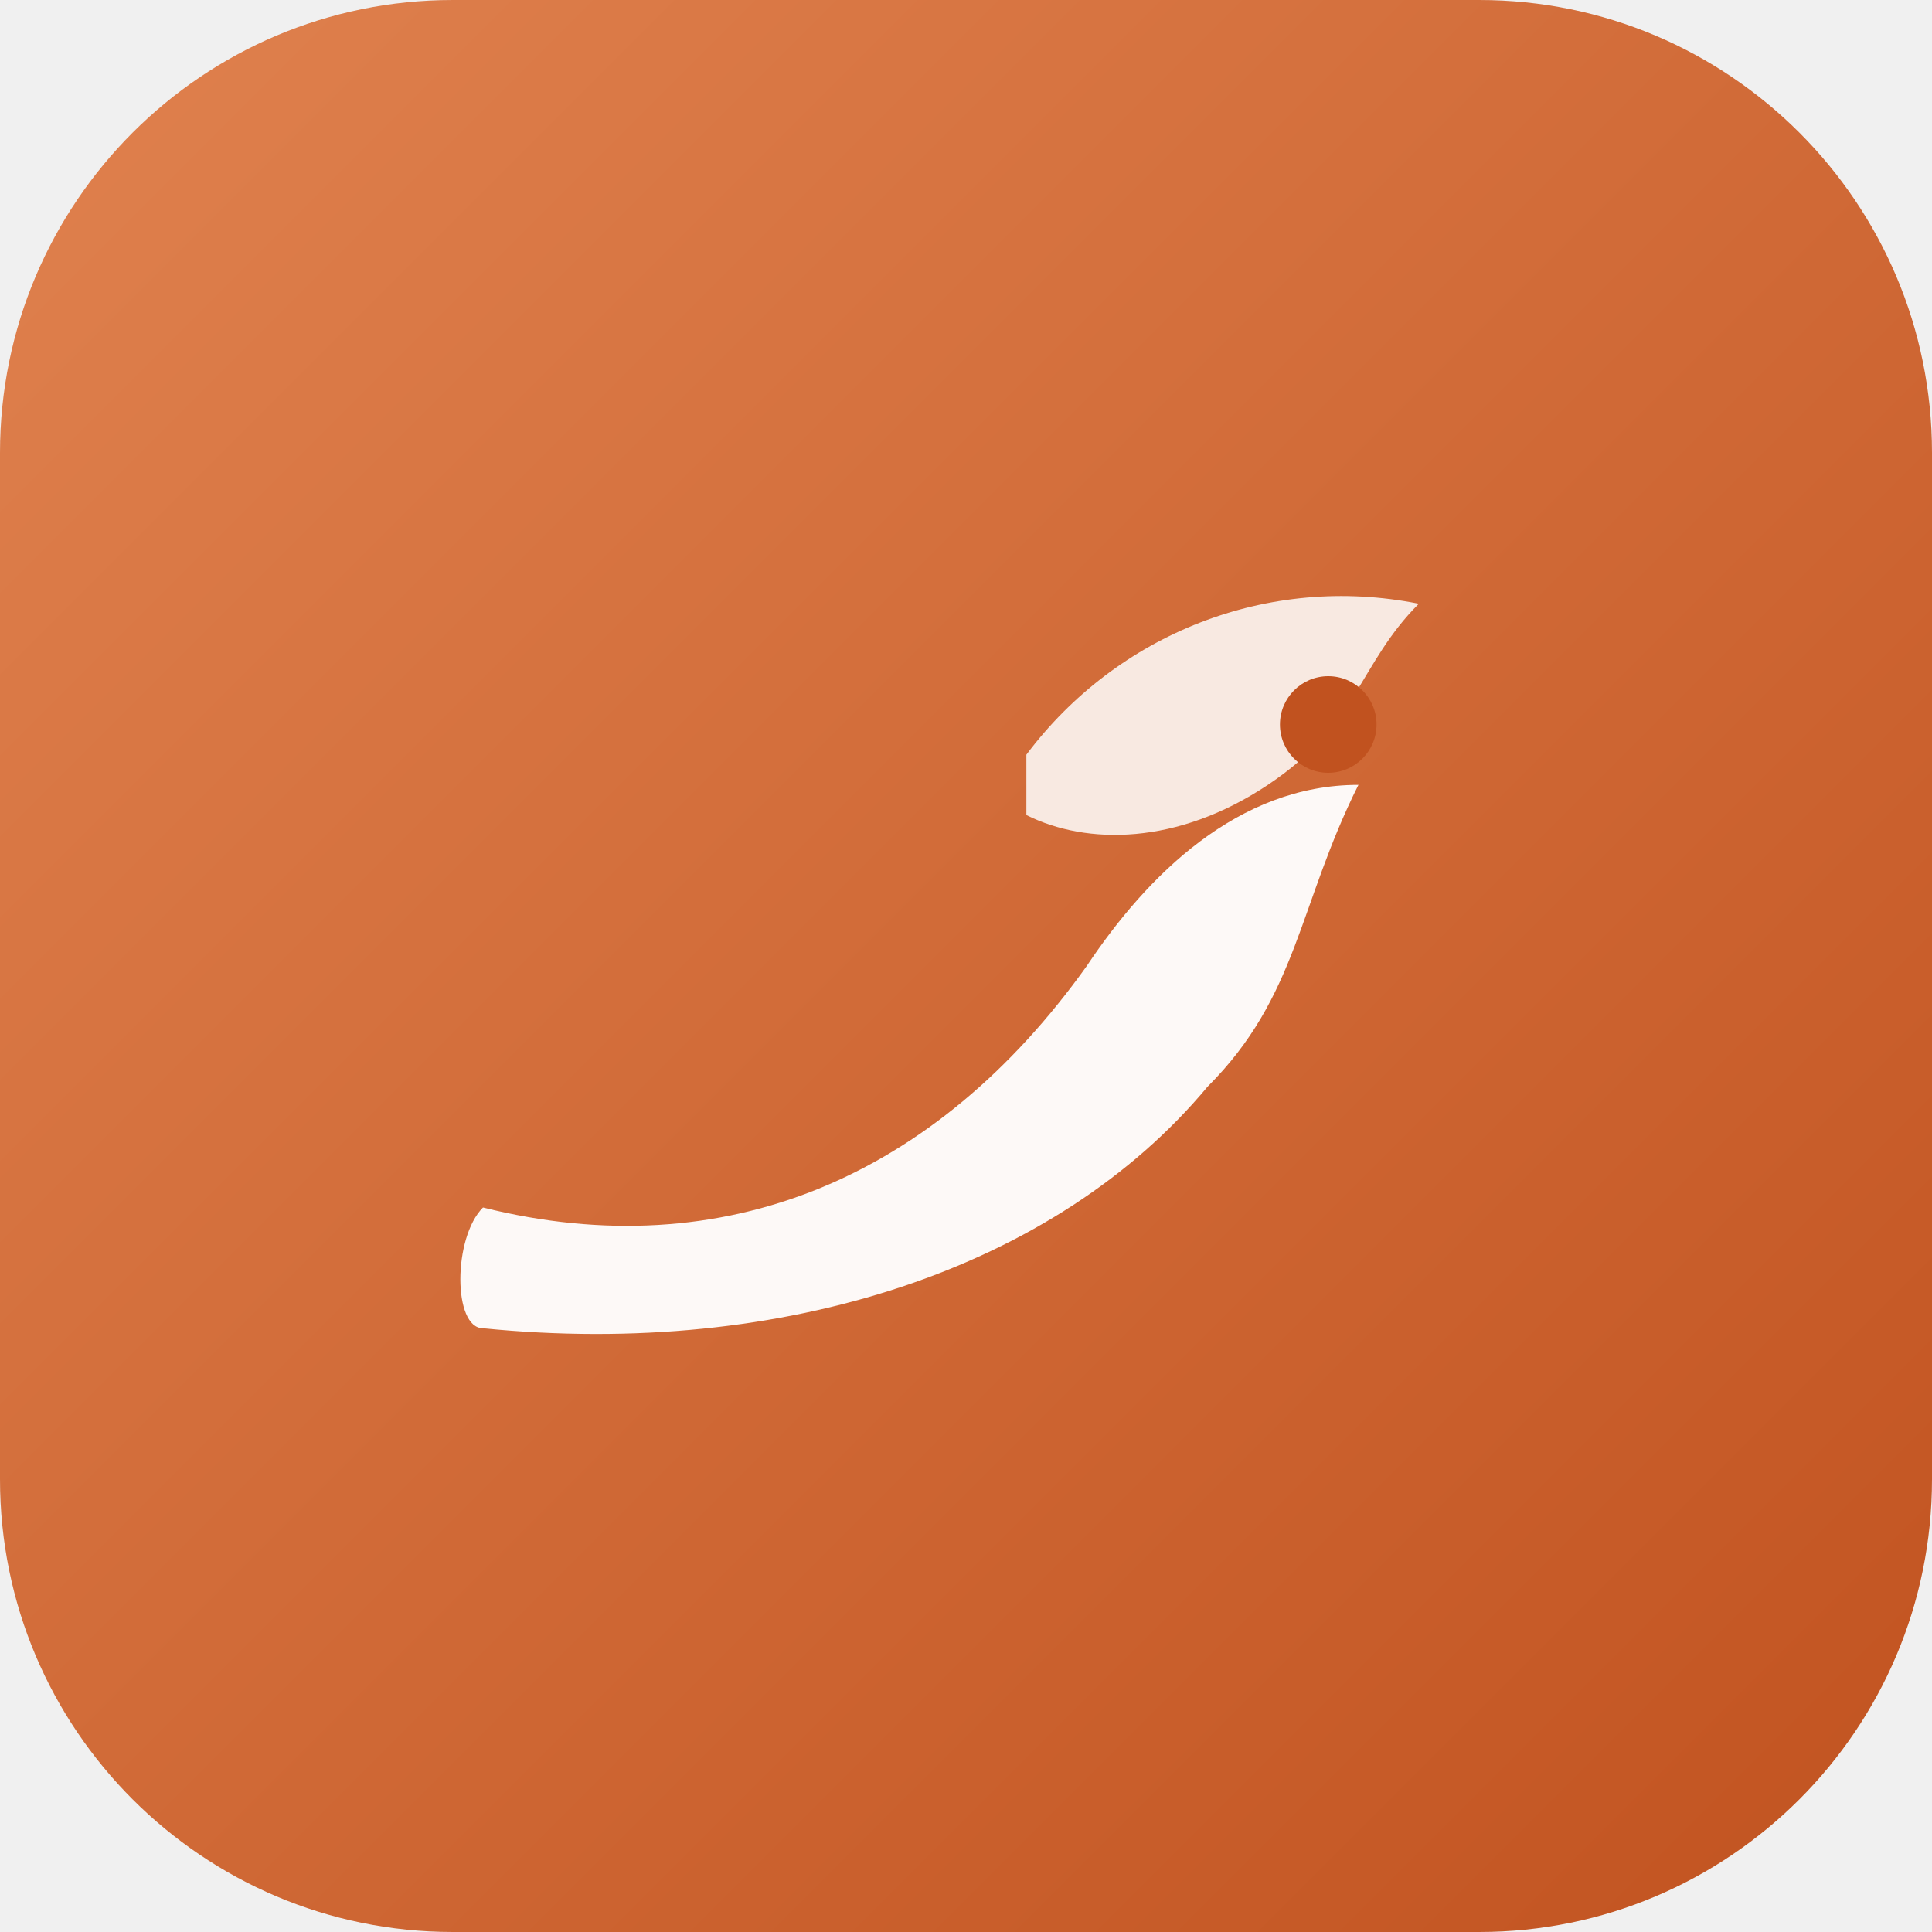
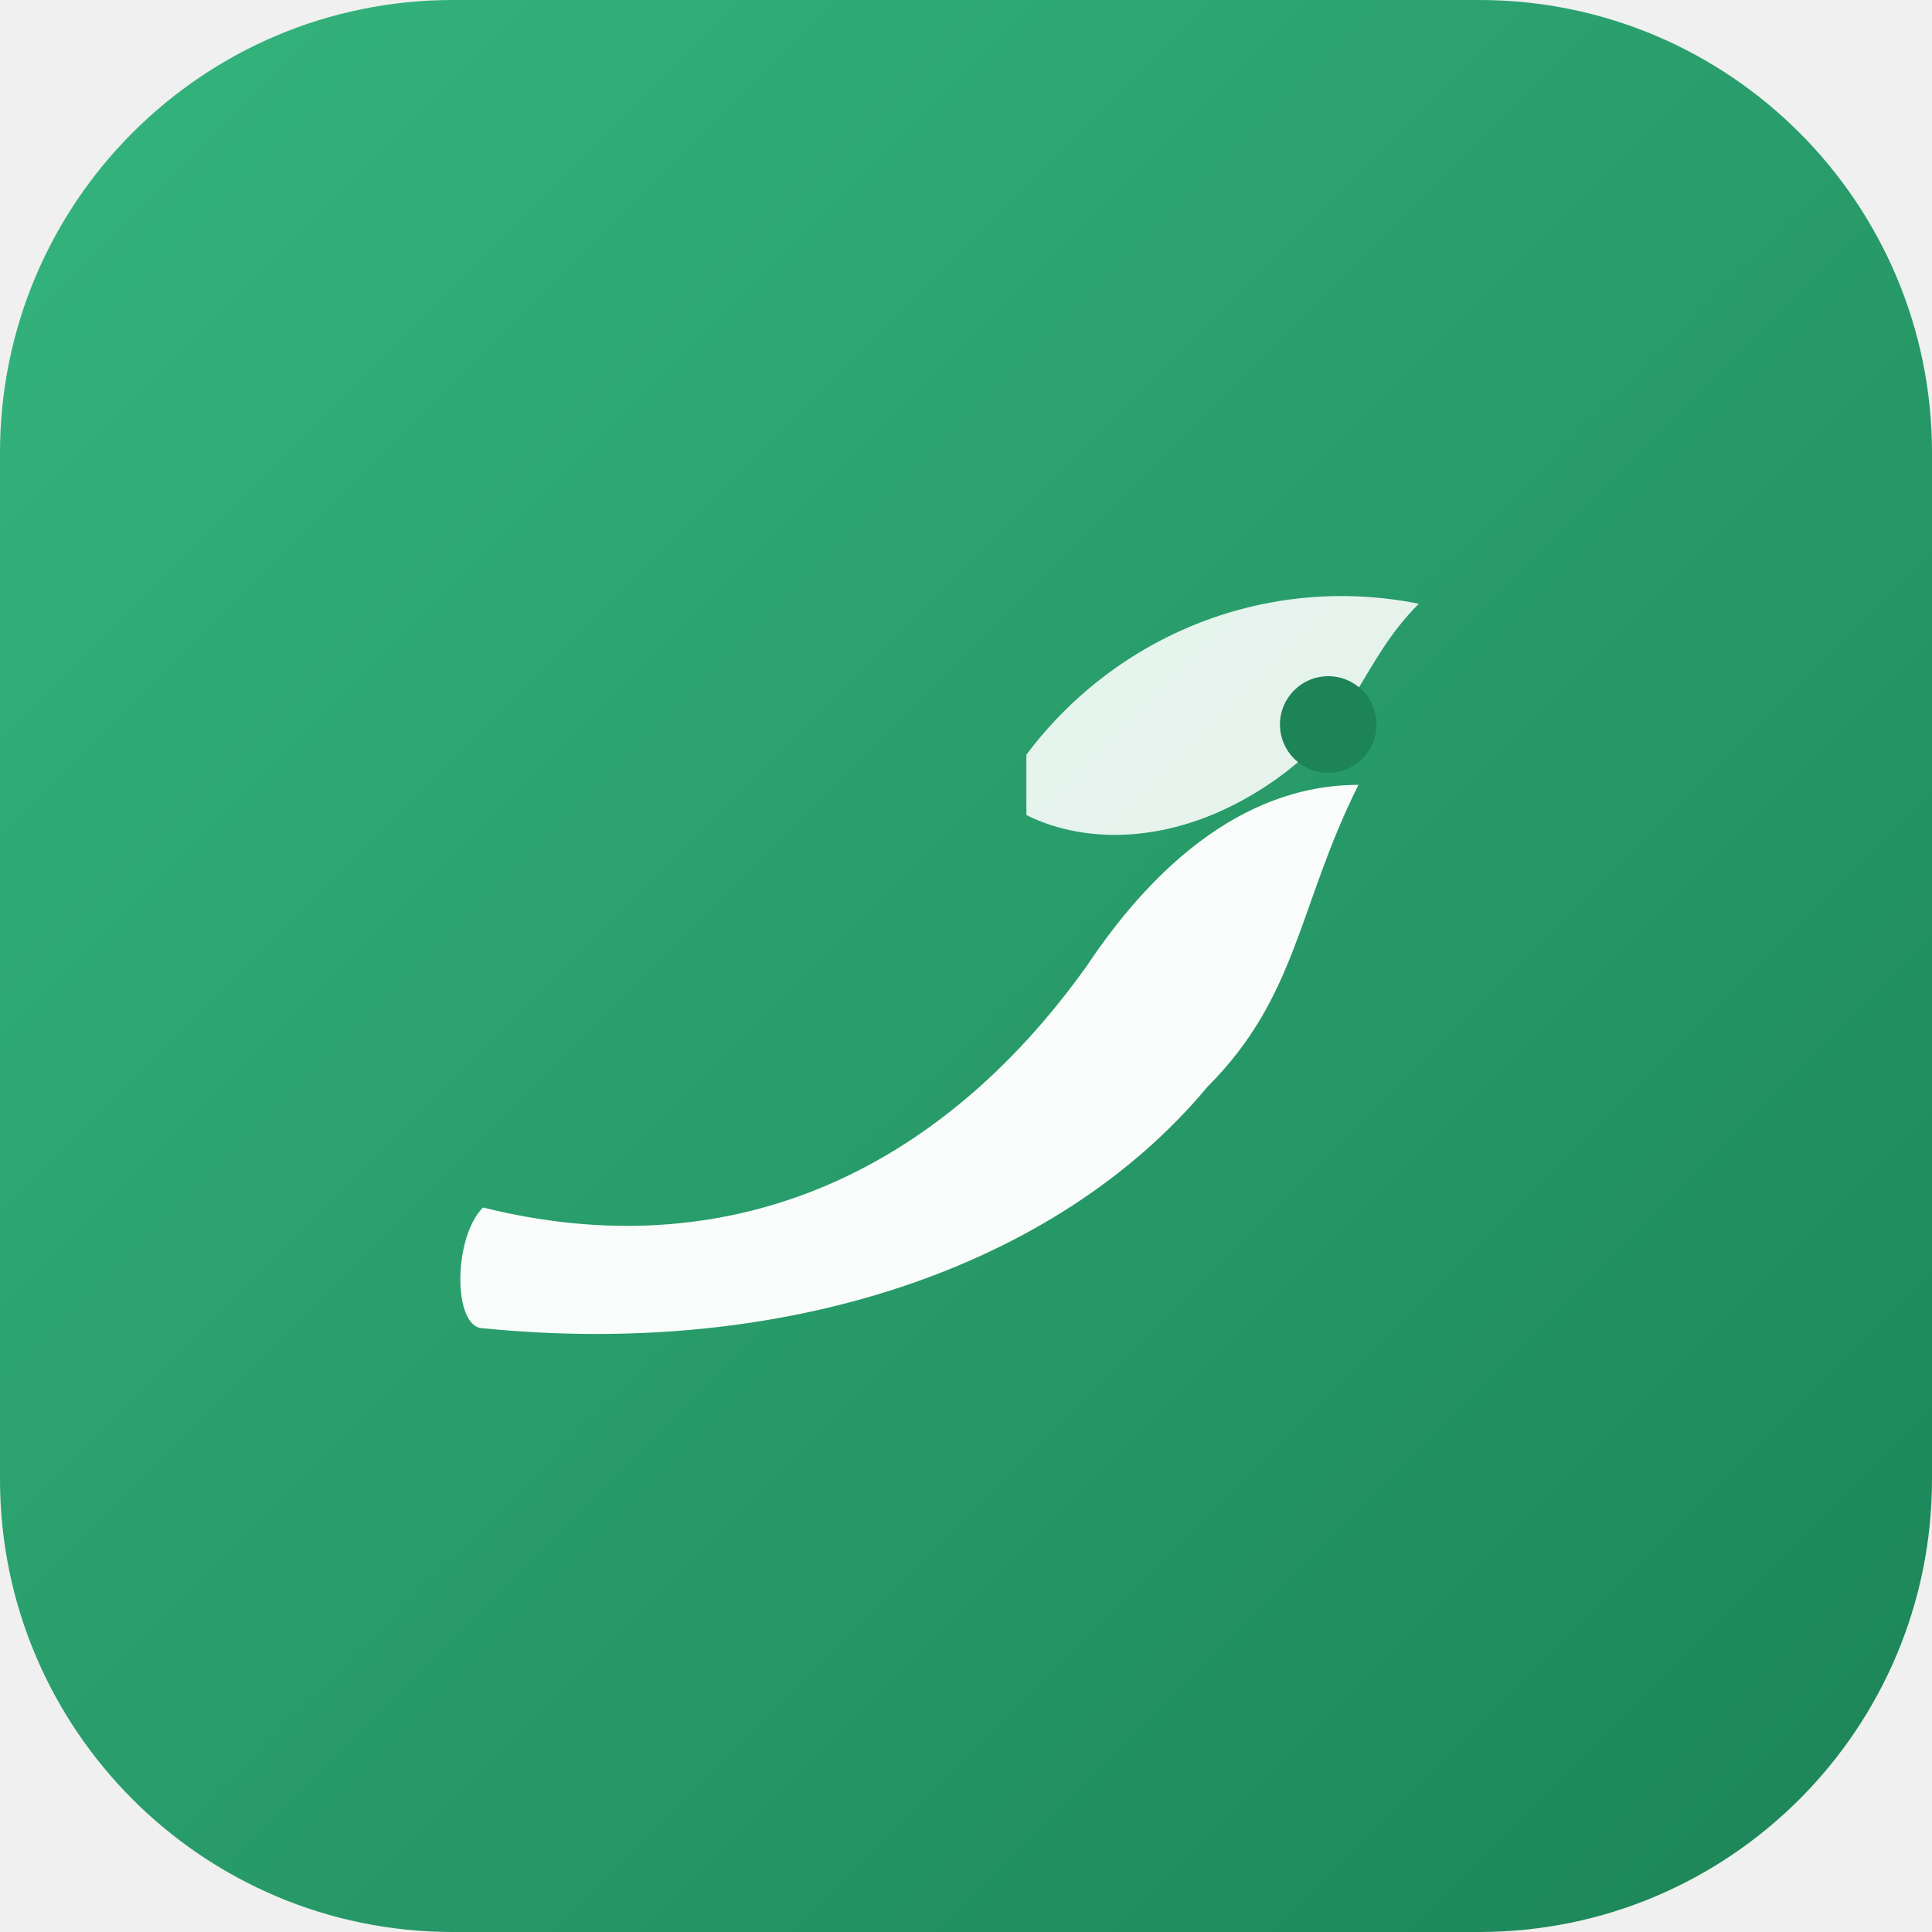
<svg xmlns="http://www.w3.org/2000/svg" viewBox="0 0 64 64" width="64" height="64">
  <defs>
    <linearGradient id="g" x1="0" y1="0" x2="1" y2="1">
-       <stop offset="0" stop-color="#e0824f" />
-       <stop offset="1" stop-color="#c1521f" />
+       <stop offset="0" stop-color="#35b57e" />
+       <stop offset="1" stop-color="#1c8457" />
    </linearGradient>
  </defs>
  <rect width="64" height="64" rx="15" fill="url(#g)" />
-   <path d="M16 40c8 2 15-1 20-8 2-3 5-6 9-6-2 4-2 7-5 10-5 6-14 9-24 8-1 0-1-3 0-4z" fill="#fff" opacity="0.96" />
-   <path d="M34 25c3-4 8-6 13-5-2 2-2 4-5 6-3 2-6 2-8 1z" fill="#fff" opacity="0.85" />
-   <circle cx="44" cy="24" r="1.6" fill="#c1521f" />
+   <path d="M16 40c8 2 15-1 20-8 2-3 5-6 9-6-2 4-2 7-5 10-5 6-14 9-24 8-1 0-1-3 0-4z" fill="#fff" opacity="0.97" />
+   <path d="M34 25c3-4 8-6 13-5-2 2-2 4-5 6-3 2-6 2-8 1z" fill="#fff" opacity="0.88" />
+   <circle cx="44" cy="24" r="1.6" fill="#1c8457" />
</svg>
